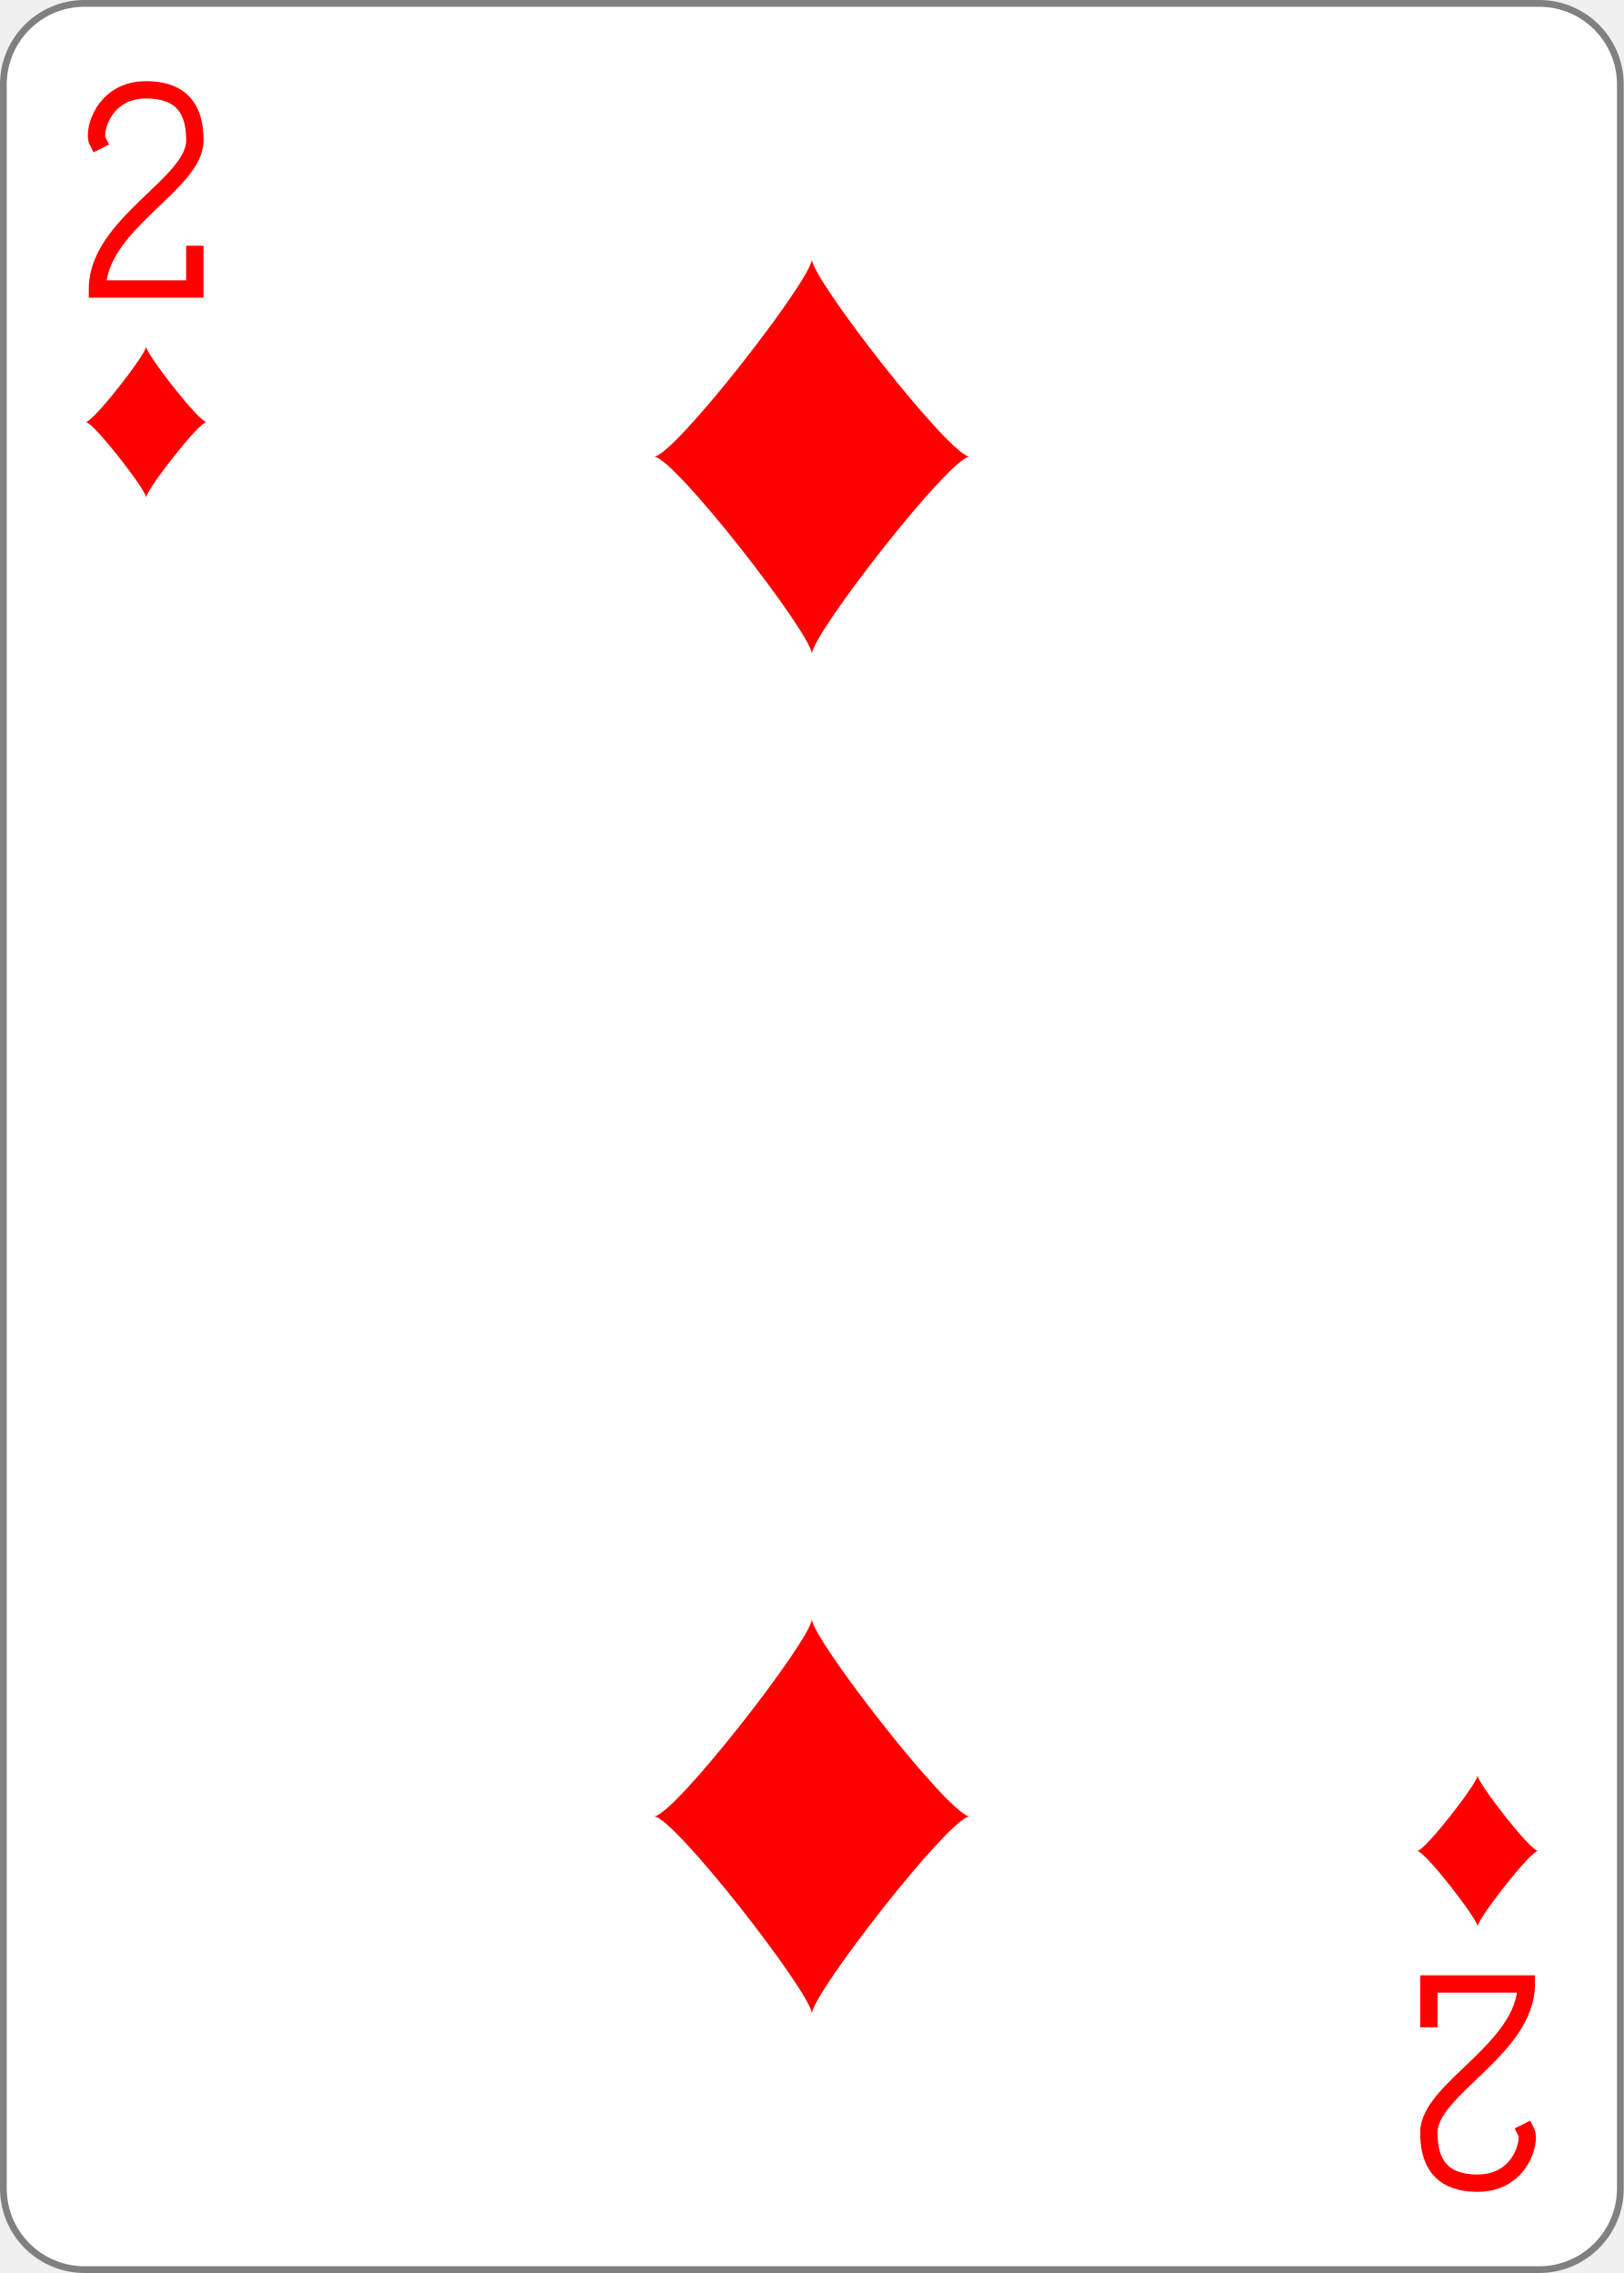
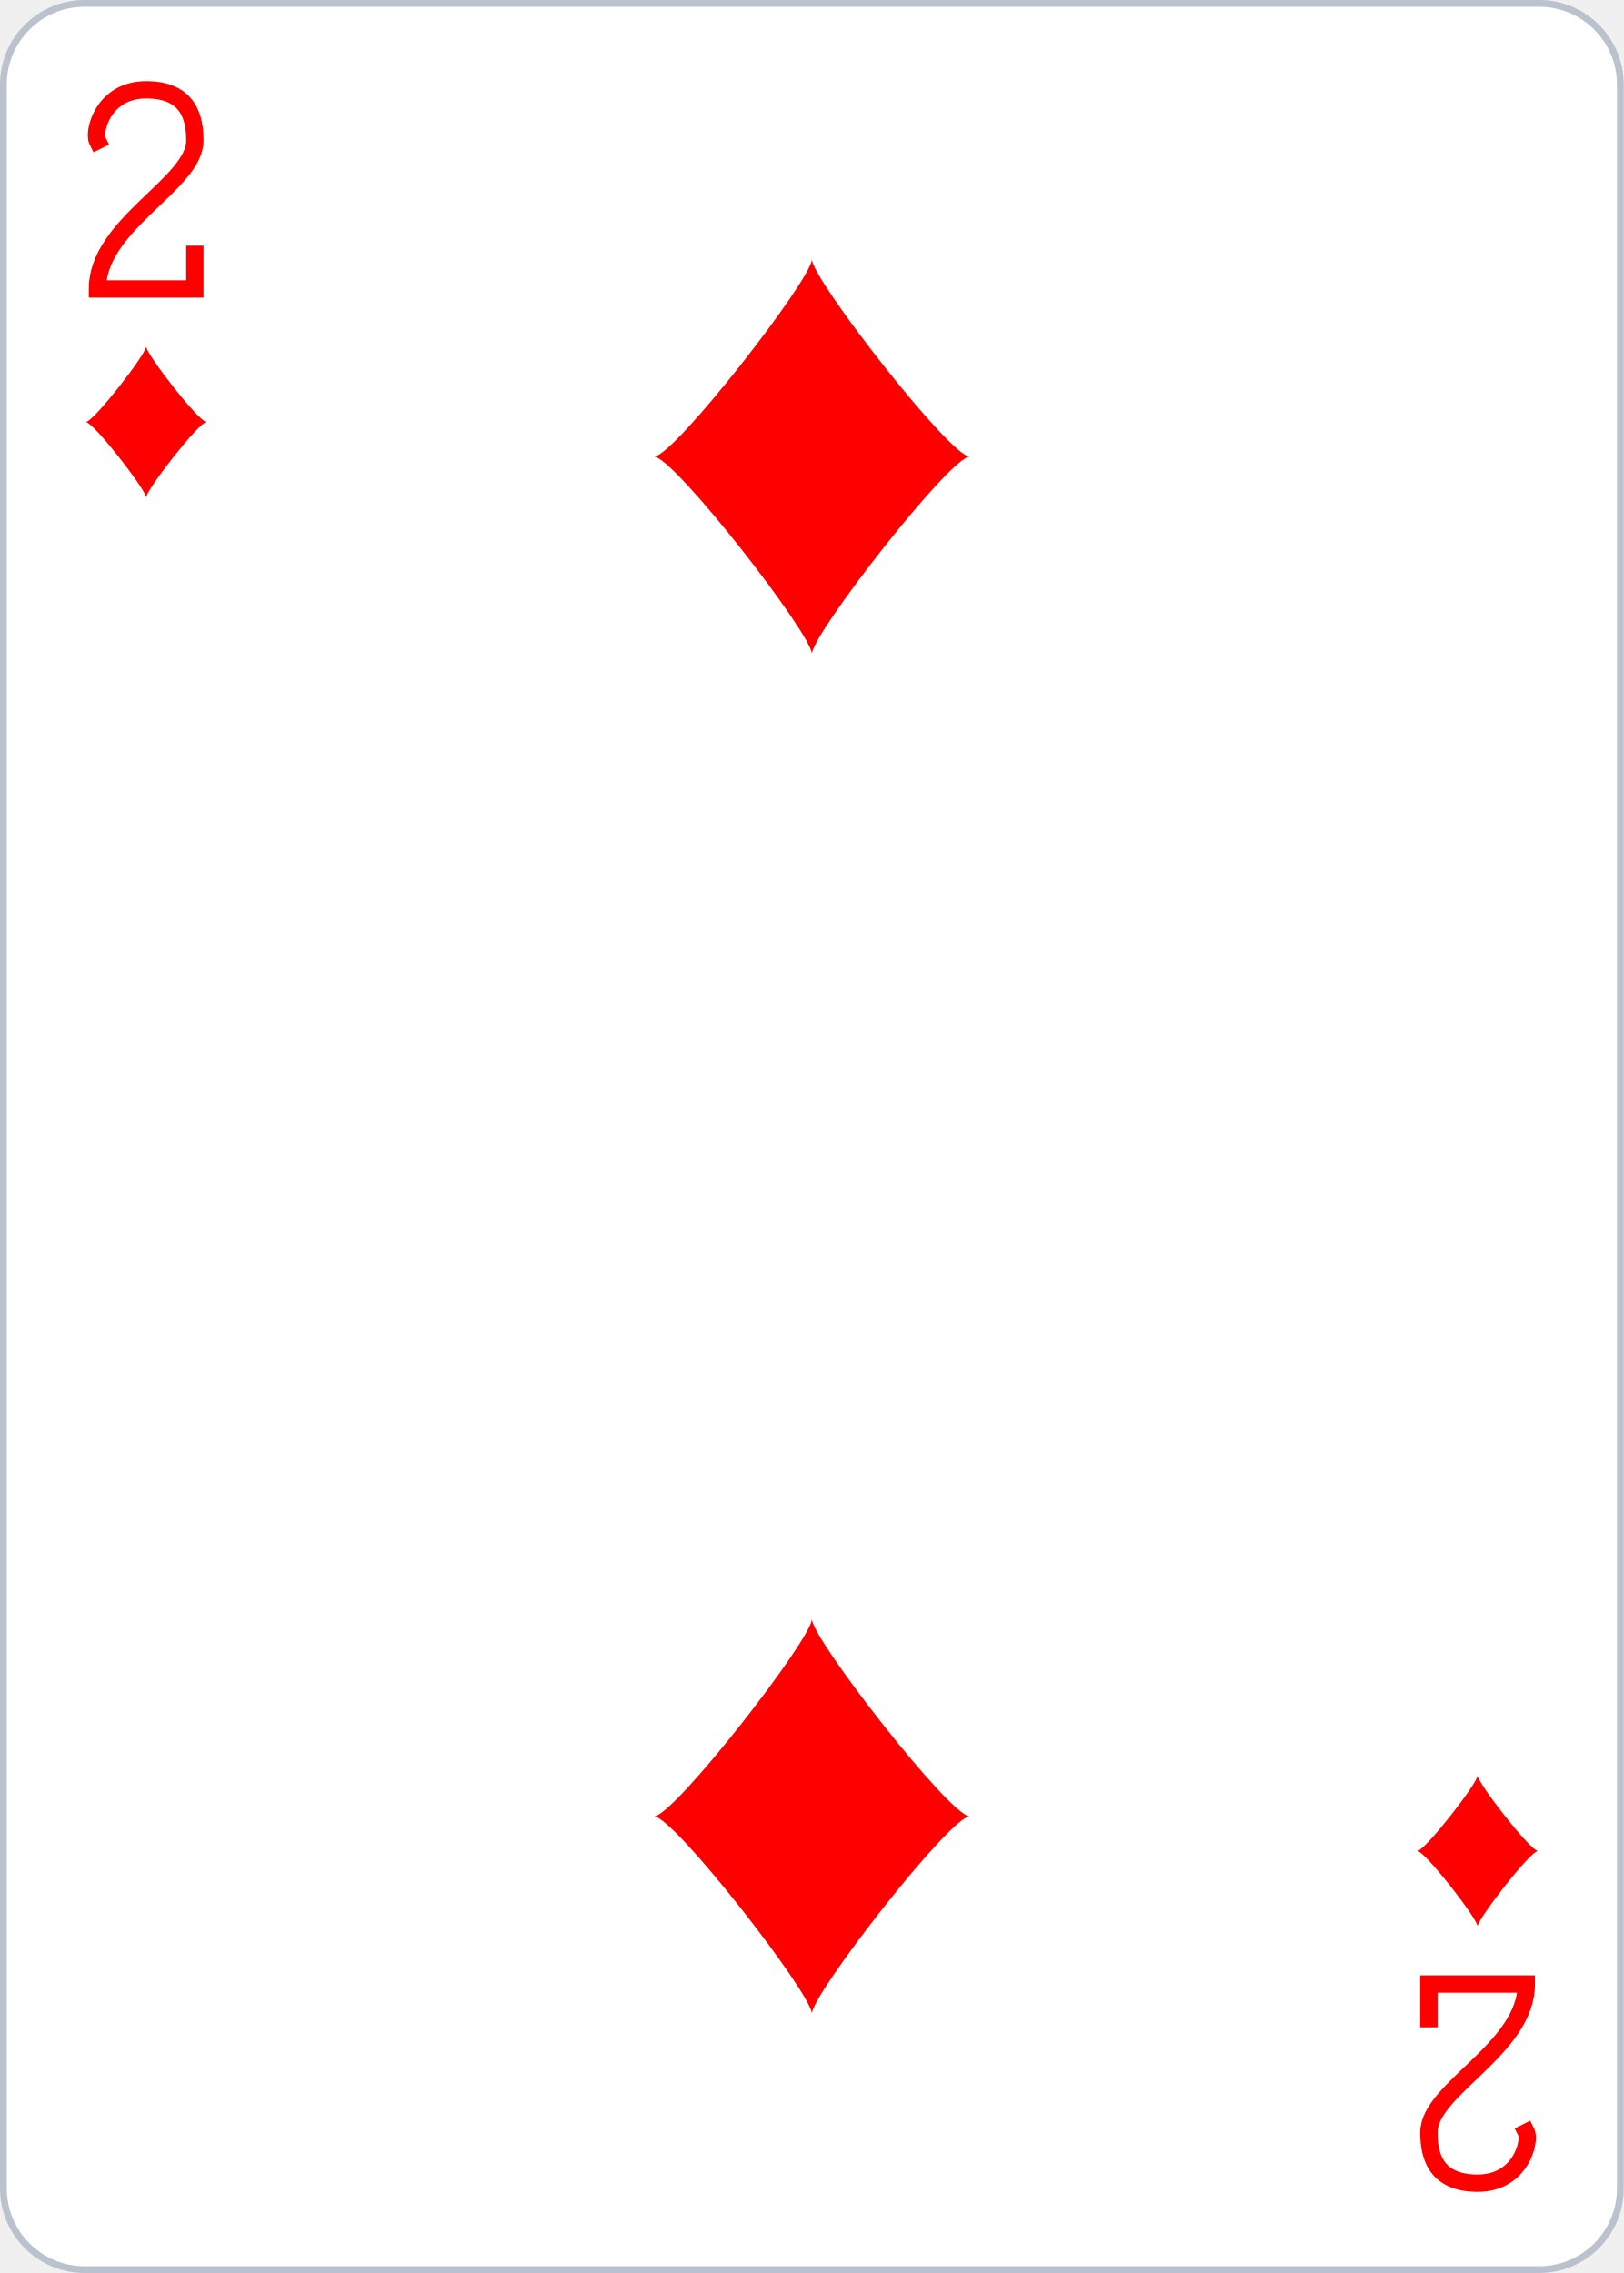
<svg xmlns="http://www.w3.org/2000/svg" xmlns:xlink="http://www.w3.org/1999/xlink" width="2.5in" height="3.5in" viewBox="-120 -168 240 336" preserveAspectRatio="none" class="card" face="2D">
  <symbol id="D" viewBox="-600 -600 1200 1200" preserveAspectRatio="xMinYMid">
    <path d="M-400 0C-350 0 0 -450 0 -500C0 -450 350 0 400 0C350 0 0 450 0 500C0 450 -350 0 -400 0Z" fill="red" />
  </symbol>
  <symbol id="D2" viewBox="-500 -500 1000 1000" preserveAspectRatio="xMinYMid">
    <path d="M-225 -225C-245 -265 -200 -460 0 -460C 200 -460 225 -325 225 -225C225 -25 -225 160 -225 460L225 460L225 300" stroke="red" stroke-width="80" stroke-linecap="square" stroke-miterlimit="1.5" fill="none" />
  </symbol>
-   <rect width="239" height="335" x="-119.5" y="-167.5" rx="12" ry="12" fill="white" stroke="gray" />
+   <rect width="239" height="335" x="-119.5" y="-167.5" rx="12" ry="12" fill="white" stroke="#B9C2CD" />
  <use xlink:href="#D2" height="32" width="32" x="-114.4" y="-156" />
  <use xlink:href="#D" height="26.769" width="26.769" x="-111.784" y="-119" />
  <use xlink:href="#D" height="70" width="70" x="-35" y="-135.501" />
  <g transform="rotate(180)">
    <use xlink:href="#D2" height="32" width="32" x="-114.4" y="-156" />
    <use xlink:href="#D" height="26.769" width="26.769" x="-111.784" y="-119" />
    <use xlink:href="#D" height="70" width="70" x="-35" y="-135.501" />
  </g>
</svg>
